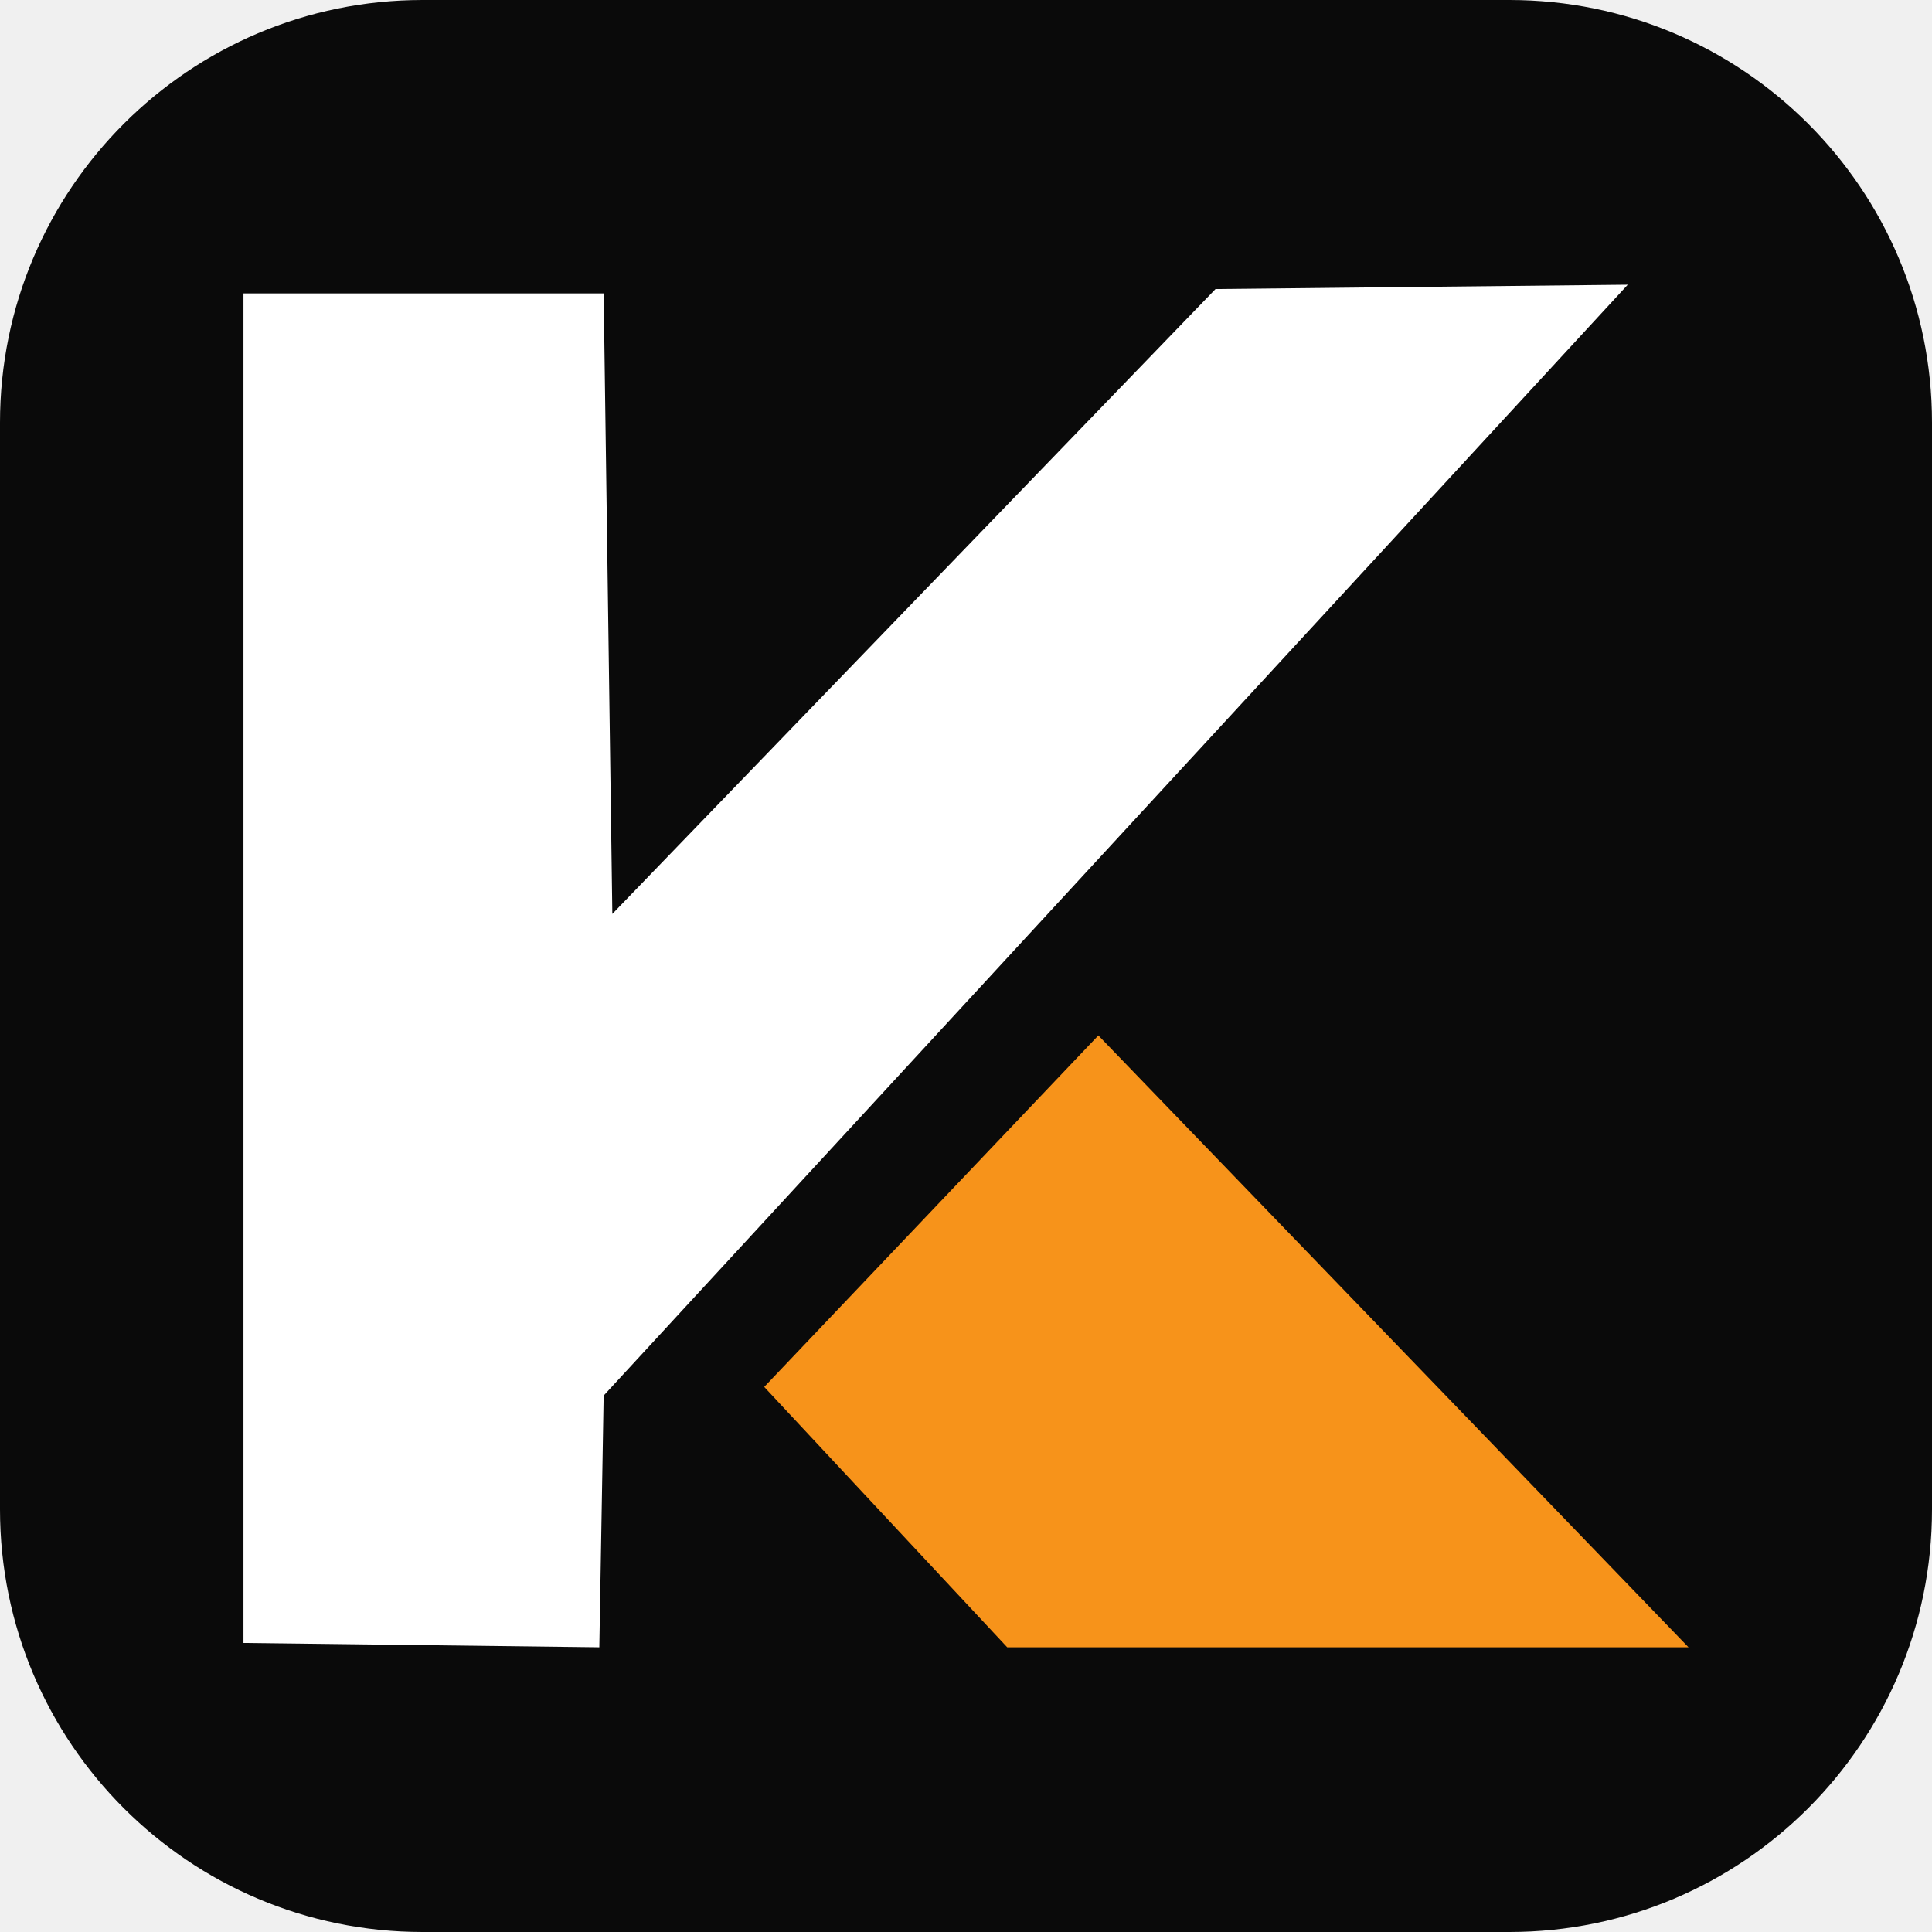
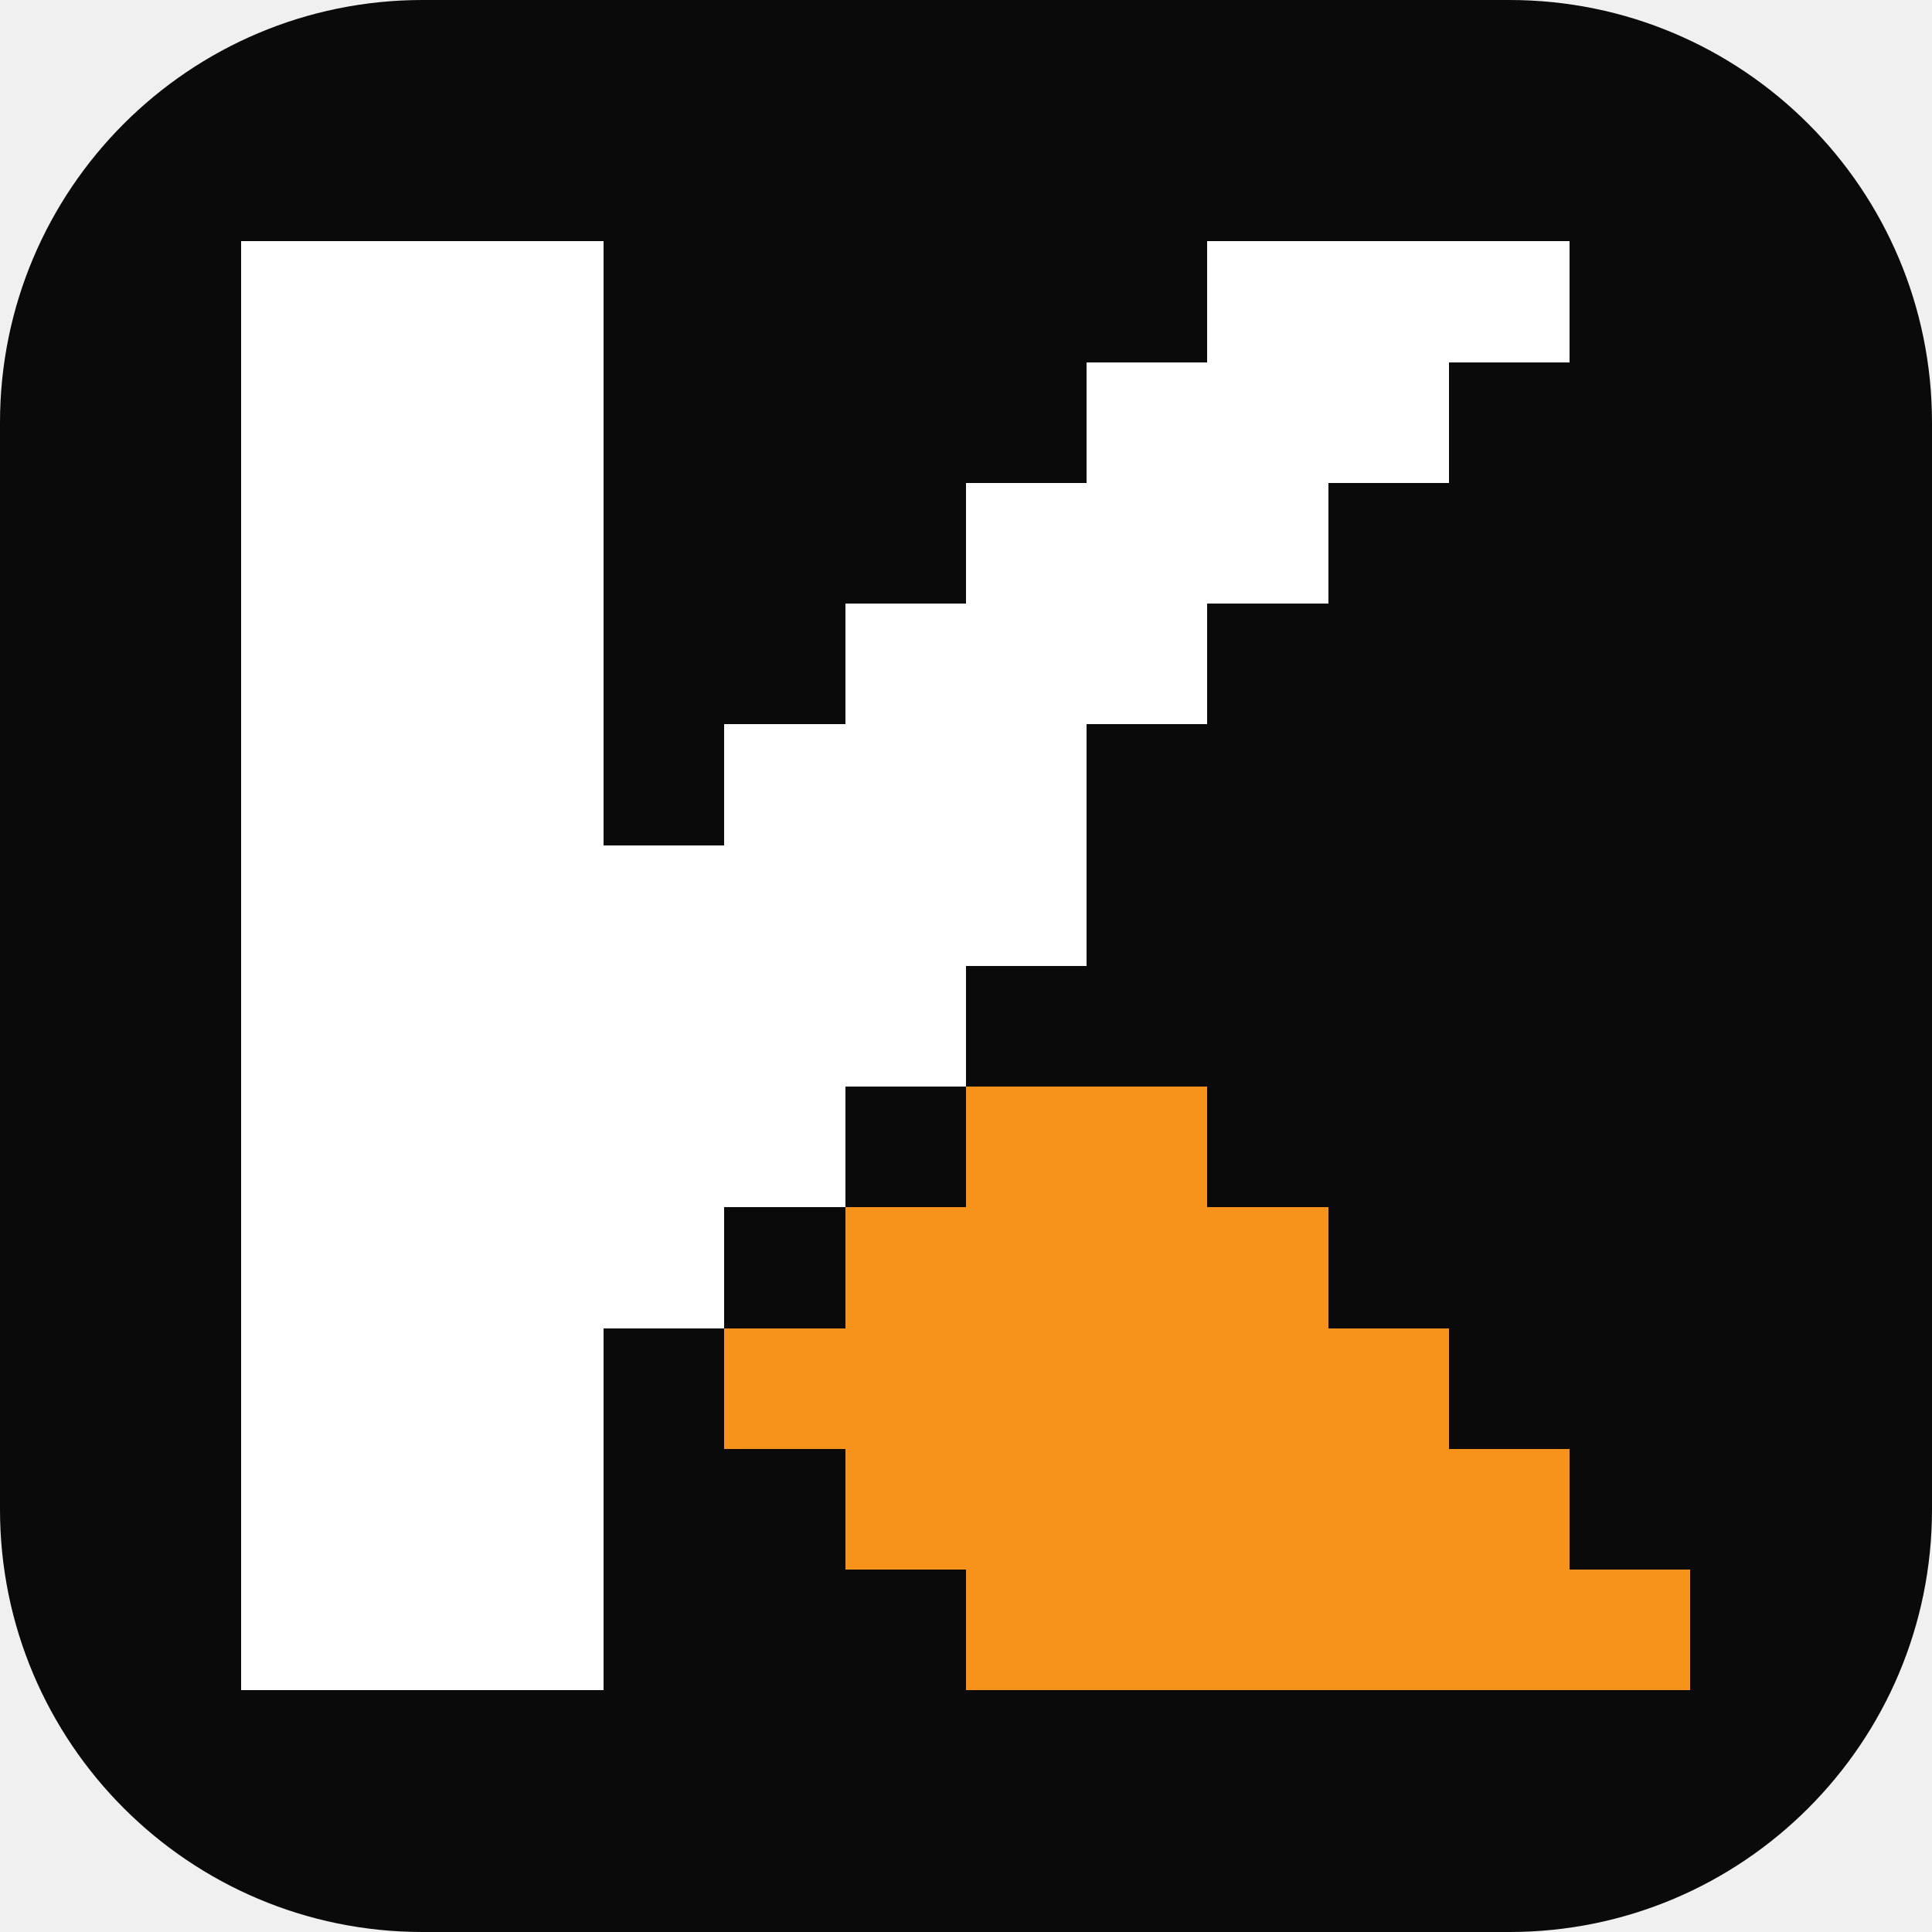
<svg xmlns="http://www.w3.org/2000/svg" viewBox="0 0 1024 1024" role="img" aria-label="Kassiber icon">
  <rect width="1024" height="1024" rx="224" fill="#0a0a0a" />
-   <path d="M862.75 150.9 644.25 153.2 324.55 484.4 319.95 155.5H129.05V870.8L317.65 873.1 319.95 739.7Z" fill="#fff" />
-   <path d="m405.05 735.1 128.8 138h361.1L582.15 548.8Z" fill="#f7931a" />
+   <path d="M128 128h192v64h-192zM640 128h192v64h-192zM128 192h192v64h-192zM576 192h192v64h-192zM128 256h192v64h-192zM512 256h192v64h-192zM128 320h192v64h-192zM448 320h192v64h-192zM128 384h192v64h-192zM384 384h192v64h-192zM128 448h448v64h-448zM128 512h384v64h-384zM128 576h320v64h-320zM128 640h256v64h-256zM128 704h192v64h-192zM128 768h192v64h-192zM128 832h192v64h-192z" fill="#fff" shape-rendering="crispEdges" />
+   <path d="M512 576h128v64h-128zM448 640h256v64h-256zM384 704h384v64h-384zM448 768h384v64h-384zM512 832h384v64h-384z" fill="#f7931a" shape-rendering="crispEdges" />
</svg>
